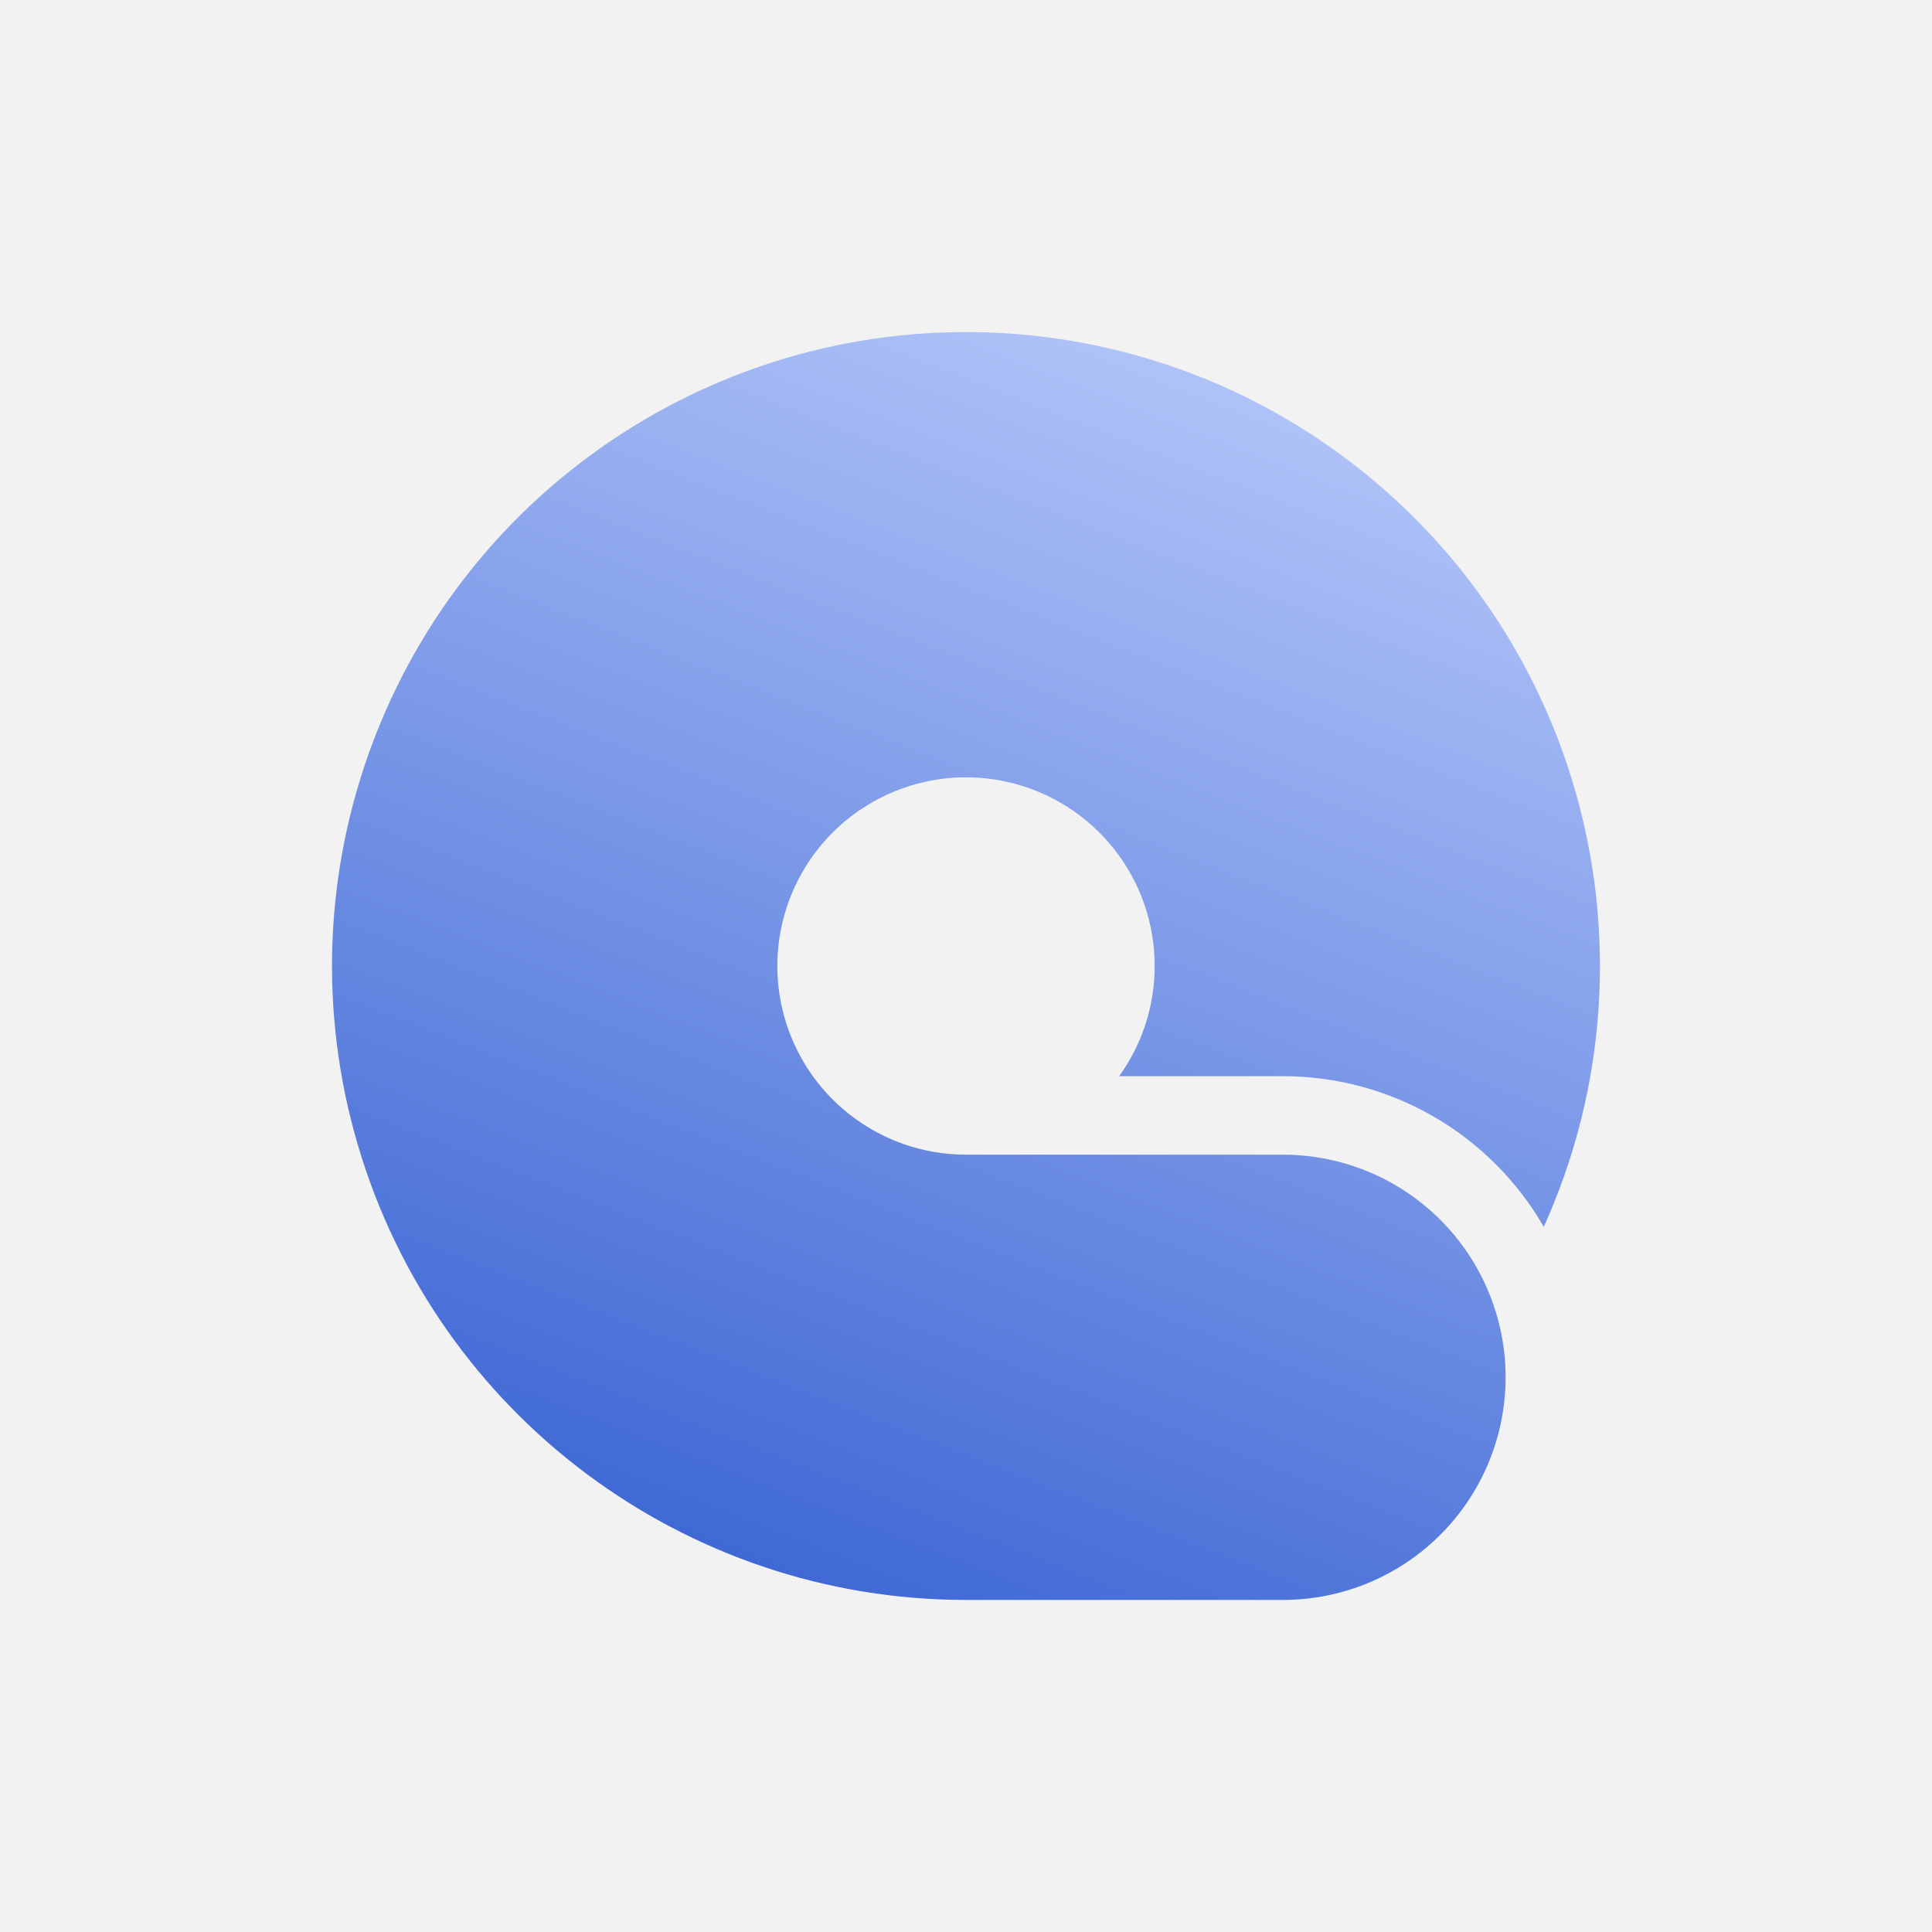
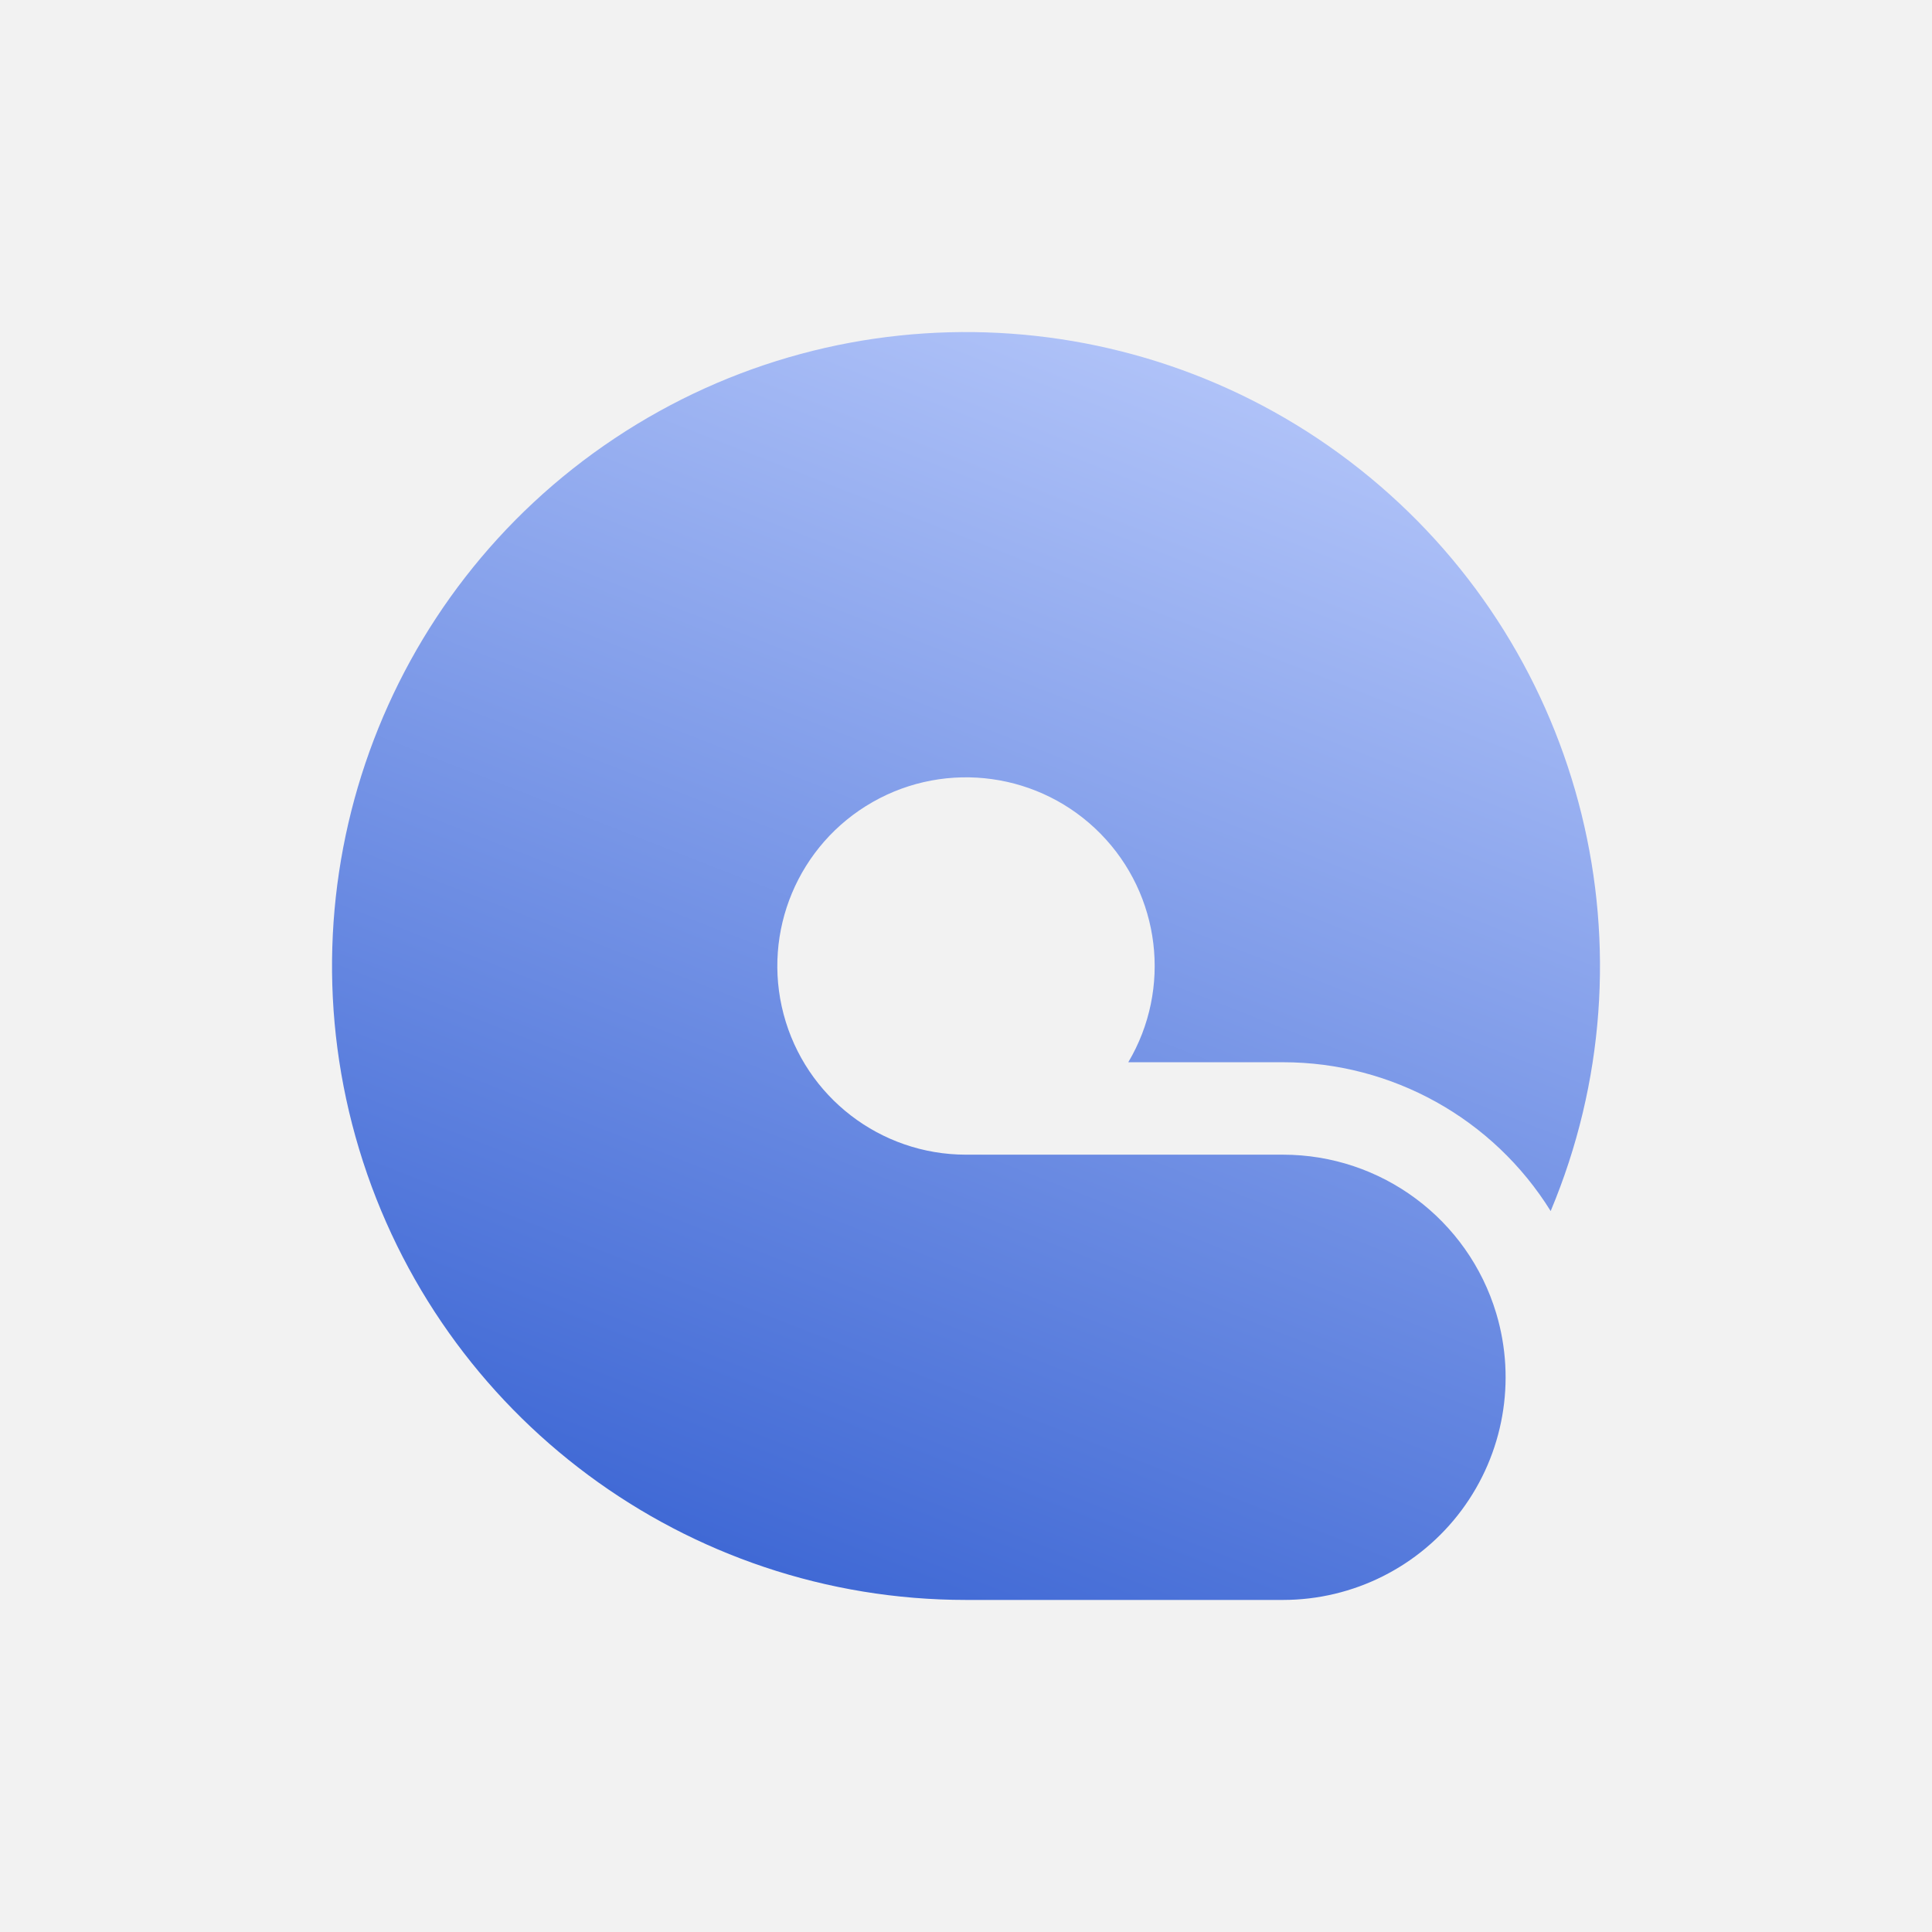
<svg xmlns="http://www.w3.org/2000/svg" viewBox="0 0 32 32">
  <defs>
    <linearGradient id="a" x1="12.17" y1="25.75" x2="19.8" y2="6.22" gradientUnits="userSpaceOnUse">
      <stop stop-color="#4069D5" />
      <stop offset="1" stop-color="#AFC2F8" />
    </linearGradient>
  </defs>
  <path fill="#F2F2F2" d="M0 0h32v32H0z" />
-   <path fill="url(#a)" d="M24.783 21.755A3.688 3.688 0 0 1 21.25 26.5H16A10.5 10.5 0 1 1 25.57 20.32A4.987 4.987 0 0 0 21.25 17.825H18.537A3.125 3.125 0 1 0 16 19.125H21.25A3.688 3.688 0 0 1 24.783 21.755Z" />
+   <path fill="url(#a)" d="M24.783 21.755A3.688 3.688 0 0 1 21.25 26.5H16A10.5 10.5 0 1 1 25.684 20.059A5.219 5.219 0 0 0 21.25 17.594H18.688A3.125 3.125 0 1 0 16 19.125H21.25A3.688 3.688 0 0 1 24.783 21.755Z" />
</svg>
